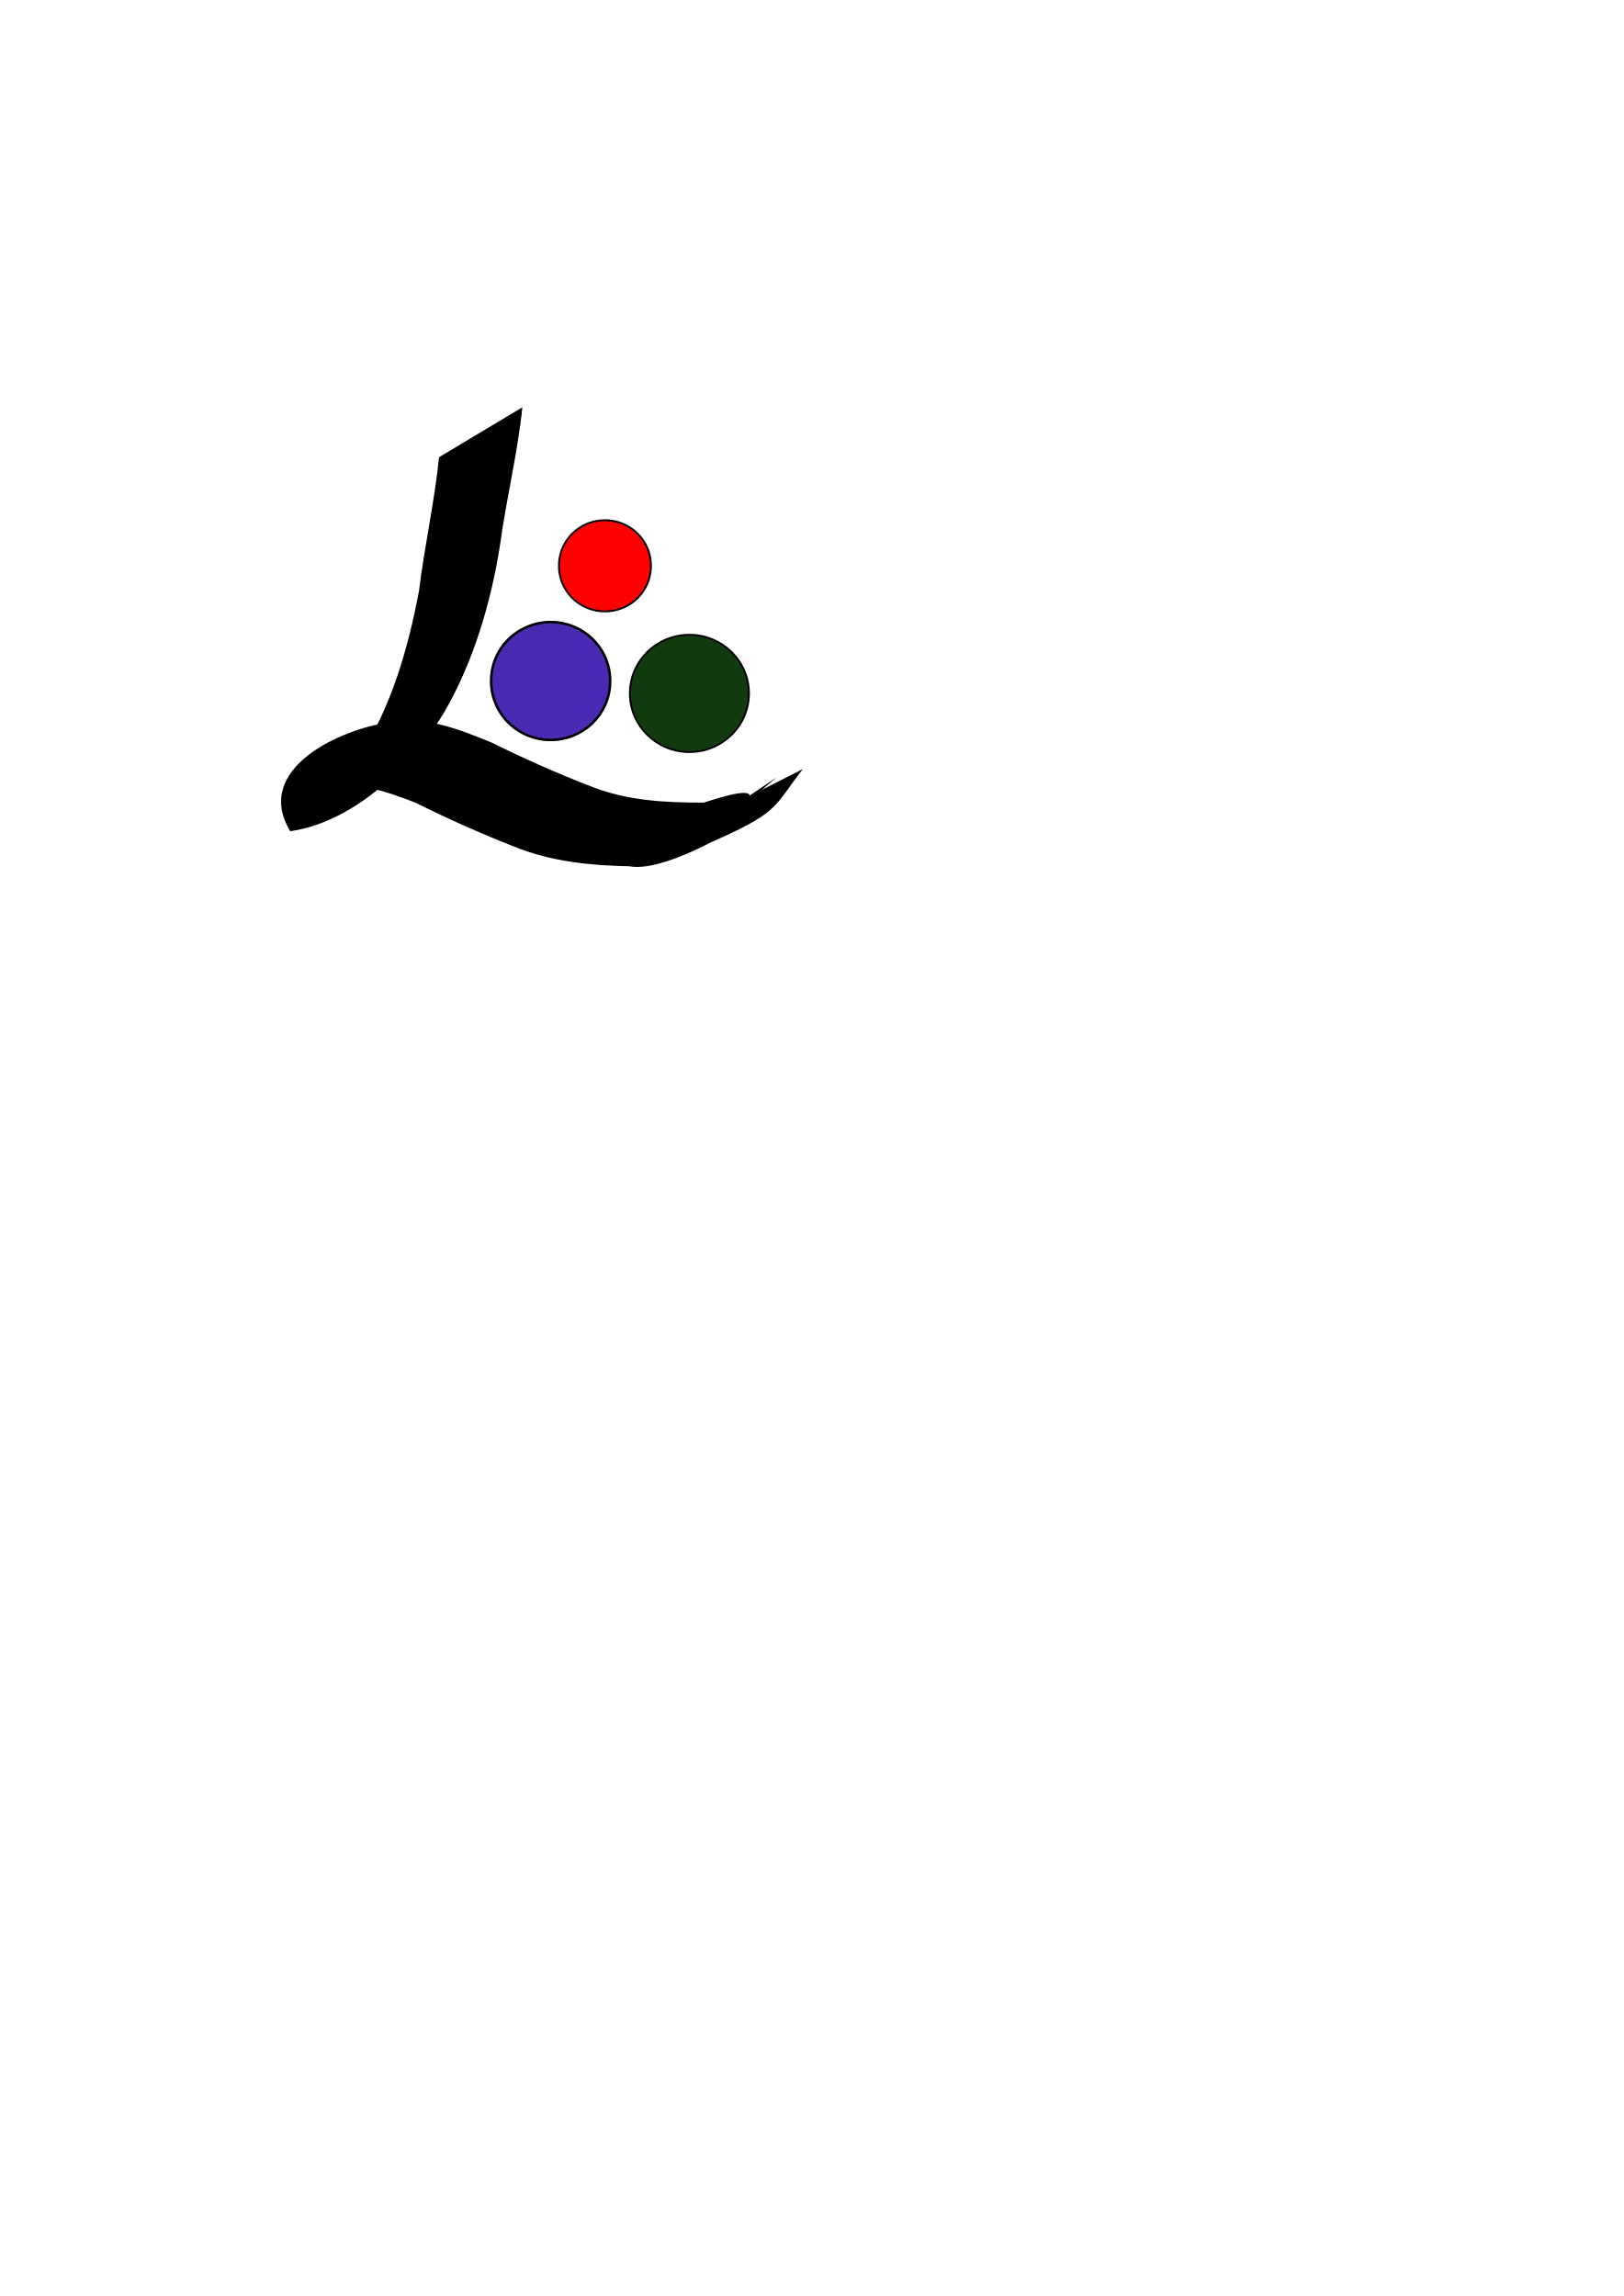
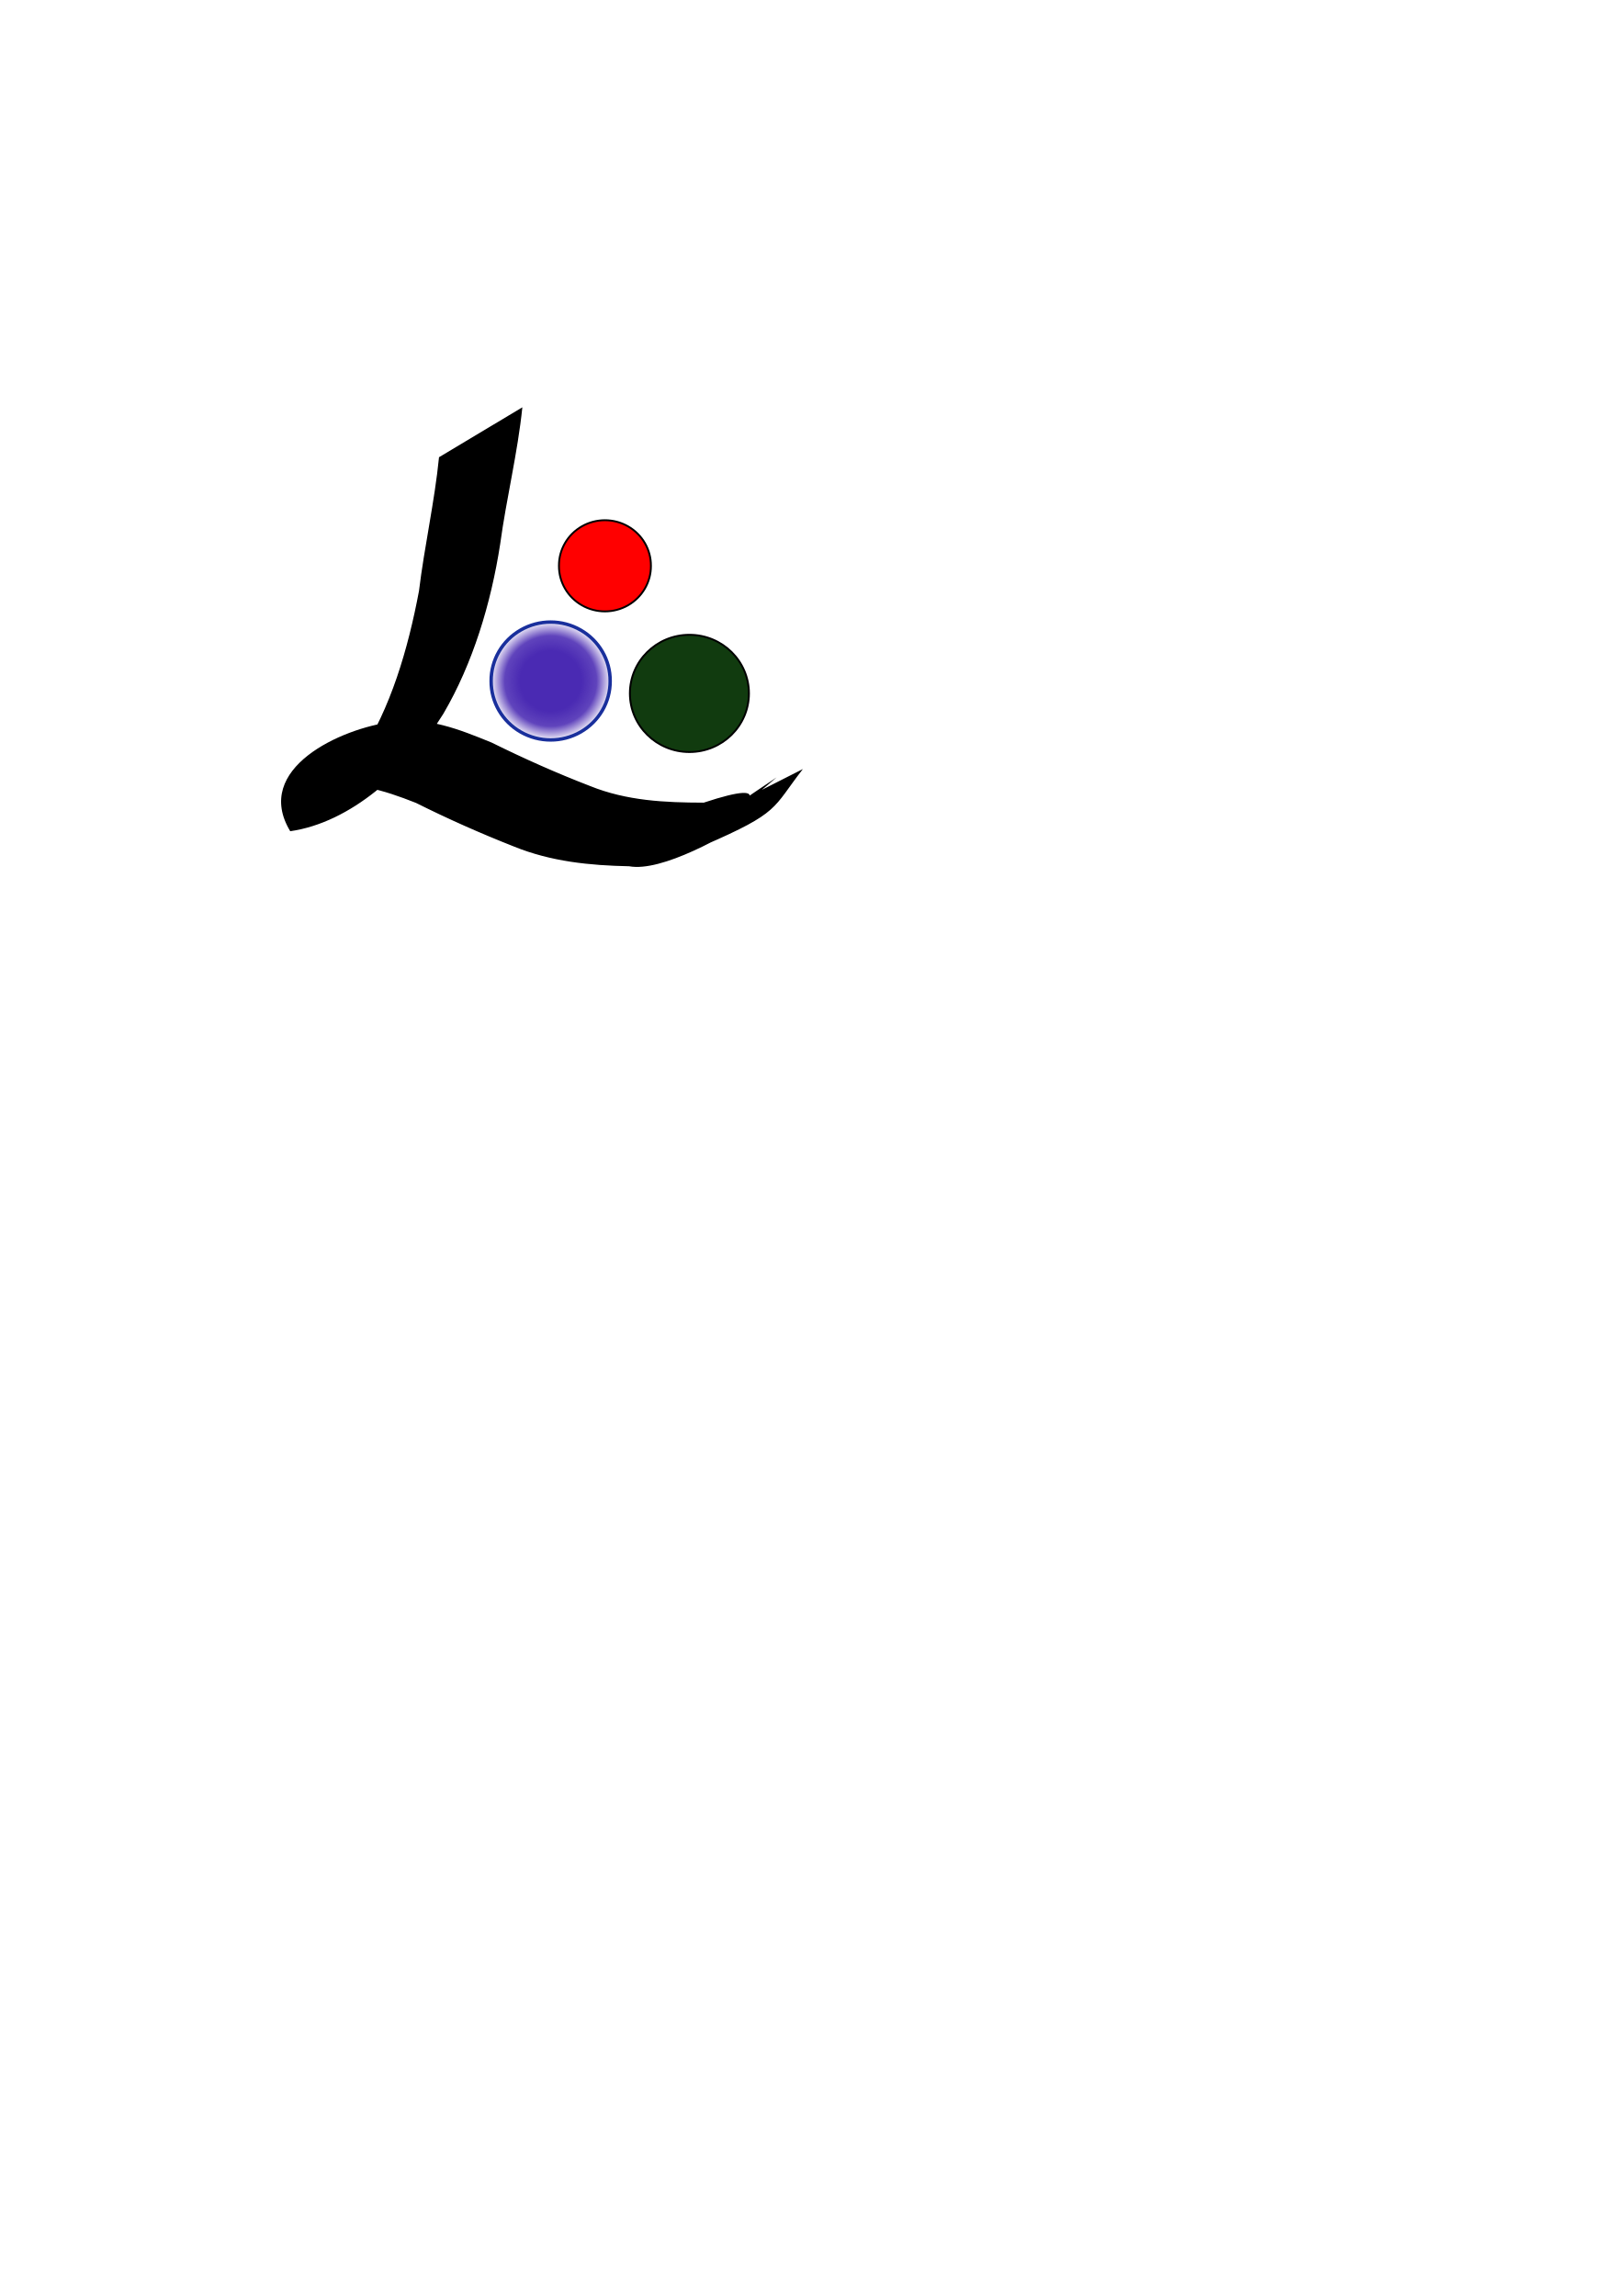
- <svg xmlns="http://www.w3.org/2000/svg" width="744.094" height="1052.362" id="svg2">
-   <defs id="defs4" />
+ <svg xmlns="http://www.w3.org/2000/svg" xmlns:xlink="http://www.w3.org/1999/xlink" width="744.094" height="1052.362" id="svg2">
+   <defs id="defs4">
+     <linearGradient id="linearGradient2035">
+       <stop style="stop-color:#4a2ab3;stop-opacity:1;" offset="0" id="stop2037" />
+       <stop id="stop2783" offset="0.5" style="stop-color:#4a2ab3;stop-opacity:1;" />
+       <stop style="stop-color:#4a2ab3;stop-opacity:0.878;" offset="0.75" id="stop2785" />
+       <stop style="stop-color:#4a2ab3;stop-opacity:0;" offset="1" id="stop2039" />
+     </linearGradient>
+     <radialGradient xlink:href="#linearGradient2035" id="radialGradient2781" cx="385.714" cy="289.505" fx="385.714" fy="289.505" r="32.337" gradientUnits="userSpaceOnUse" />
+   </defs>
  <g id="layer1">
    <path style="fill:#000000;fill-opacity:1;fill-rule:nonzero;stroke:none;stroke-width:1px;stroke-linecap:butt;stroke-linejoin:miter;stroke-opacity:1" id="path2783" d="M 239.38,186.689 C 237.219,207.738 232.075,228.333 229.22,249.36 C 224.987,276.707 216.659,304.132 203.188,327.125 C 186.662,353.857 160.569,377.027 133.002,380.984 C 115.653,352.251 156.375,333.792 179.705,330.877 C 196.003,328.494 210.184,334.183 225.332,340.366 C 240.13,347.692 255.134,354.368 270.384,360.255 C 287.271,367.083 304.824,367.853 322.484,367.894 C 394.097,344.193 251.719,425.964 355.904,356.315 C 298.2,405.403 316.712,384.001 328.955,372.256 L 367.936,352.492 C 353.764,370.687 357.655,372.27 322.749,387.417 C 405.295,331.324 317.981,402.521 288.319,397.05 C 270.383,396.68 252.607,394.94 235.508,387.994 C 220.322,382.009 205.369,375.388 190.632,368.01 C 175.712,362.08 161.583,357.814 145.687,360.425 C 116.022,370.3 177.649,319.949 167.719,352.209 C 178.391,347.193 124.38,392.117 164.712,346.522 C 179.03,324.801 186.993,297.498 192.001,270.907 C 194.503,250.357 199.153,229.994 201.191,209.559 L 239.38,186.689 z " />
    <path style="fill:#113b0f;fill-opacity:1;fill-rule:evenodd;stroke:#000000;stroke-width:1px;stroke-linecap:butt;stroke-linejoin:miter;stroke-opacity:1" id="path1307" d="M 331.429 309.505 A 31.429 31.429 0 1 1  268.571,309.505 A 31.429 31.429 0 1 1  331.429 309.505 z" transform="matrix(0.867696,0,0,0.854897,55.62988,53.22928)" />
    <path style="fill:#ff0000;fill-opacity:1;fill-rule:evenodd;stroke:#000000;stroke-width:1px;stroke-linecap:butt;stroke-linejoin:miter;stroke-opacity:1" id="path1309" d="M 328.571 236.648 A 24.286 24.286 0 1 1  280,236.648 A 24.286 24.286 0 1 1  328.571 236.648 z" transform="matrix(0.867696,0,0,0.854897,13.19894,57.02751)" />
-     <path style="fill:#4a2ab3;fill-opacity:1;fill-rule:evenodd;stroke:#000000;stroke-width:1.348;stroke-linecap:butt;stroke-linejoin:miter;stroke-miterlimit:4;stroke-dasharray:none;stroke-opacity:1" id="path1311" d="M 417.143 289.505 A 31.429 31.429 0 1 1  354.286,289.505 A 31.429 31.429 0 1 1  417.143 289.505 z" transform="matrix(0.867696,0,0,0.854897,-82.33546,64.64092)" />
+     <path style="fill:url(#radialGradient2781);fill-opacity:1.0;fill-rule:evenodd;stroke:#192f9c;stroke-width:1.817;stroke-linecap:butt;stroke-linejoin:miter;stroke-miterlimit:4;stroke-dasharray:none;stroke-opacity:0.995" id="path1311" d="M 417.143 289.505 A 31.429 31.429 0 1 1  354.286,289.505 A 31.429 31.429 0 1 1  417.143 289.505 z" transform="matrix(0.867696,0,0,0.854897,-82.33546,64.64092)" />
  </g>
</svg>
